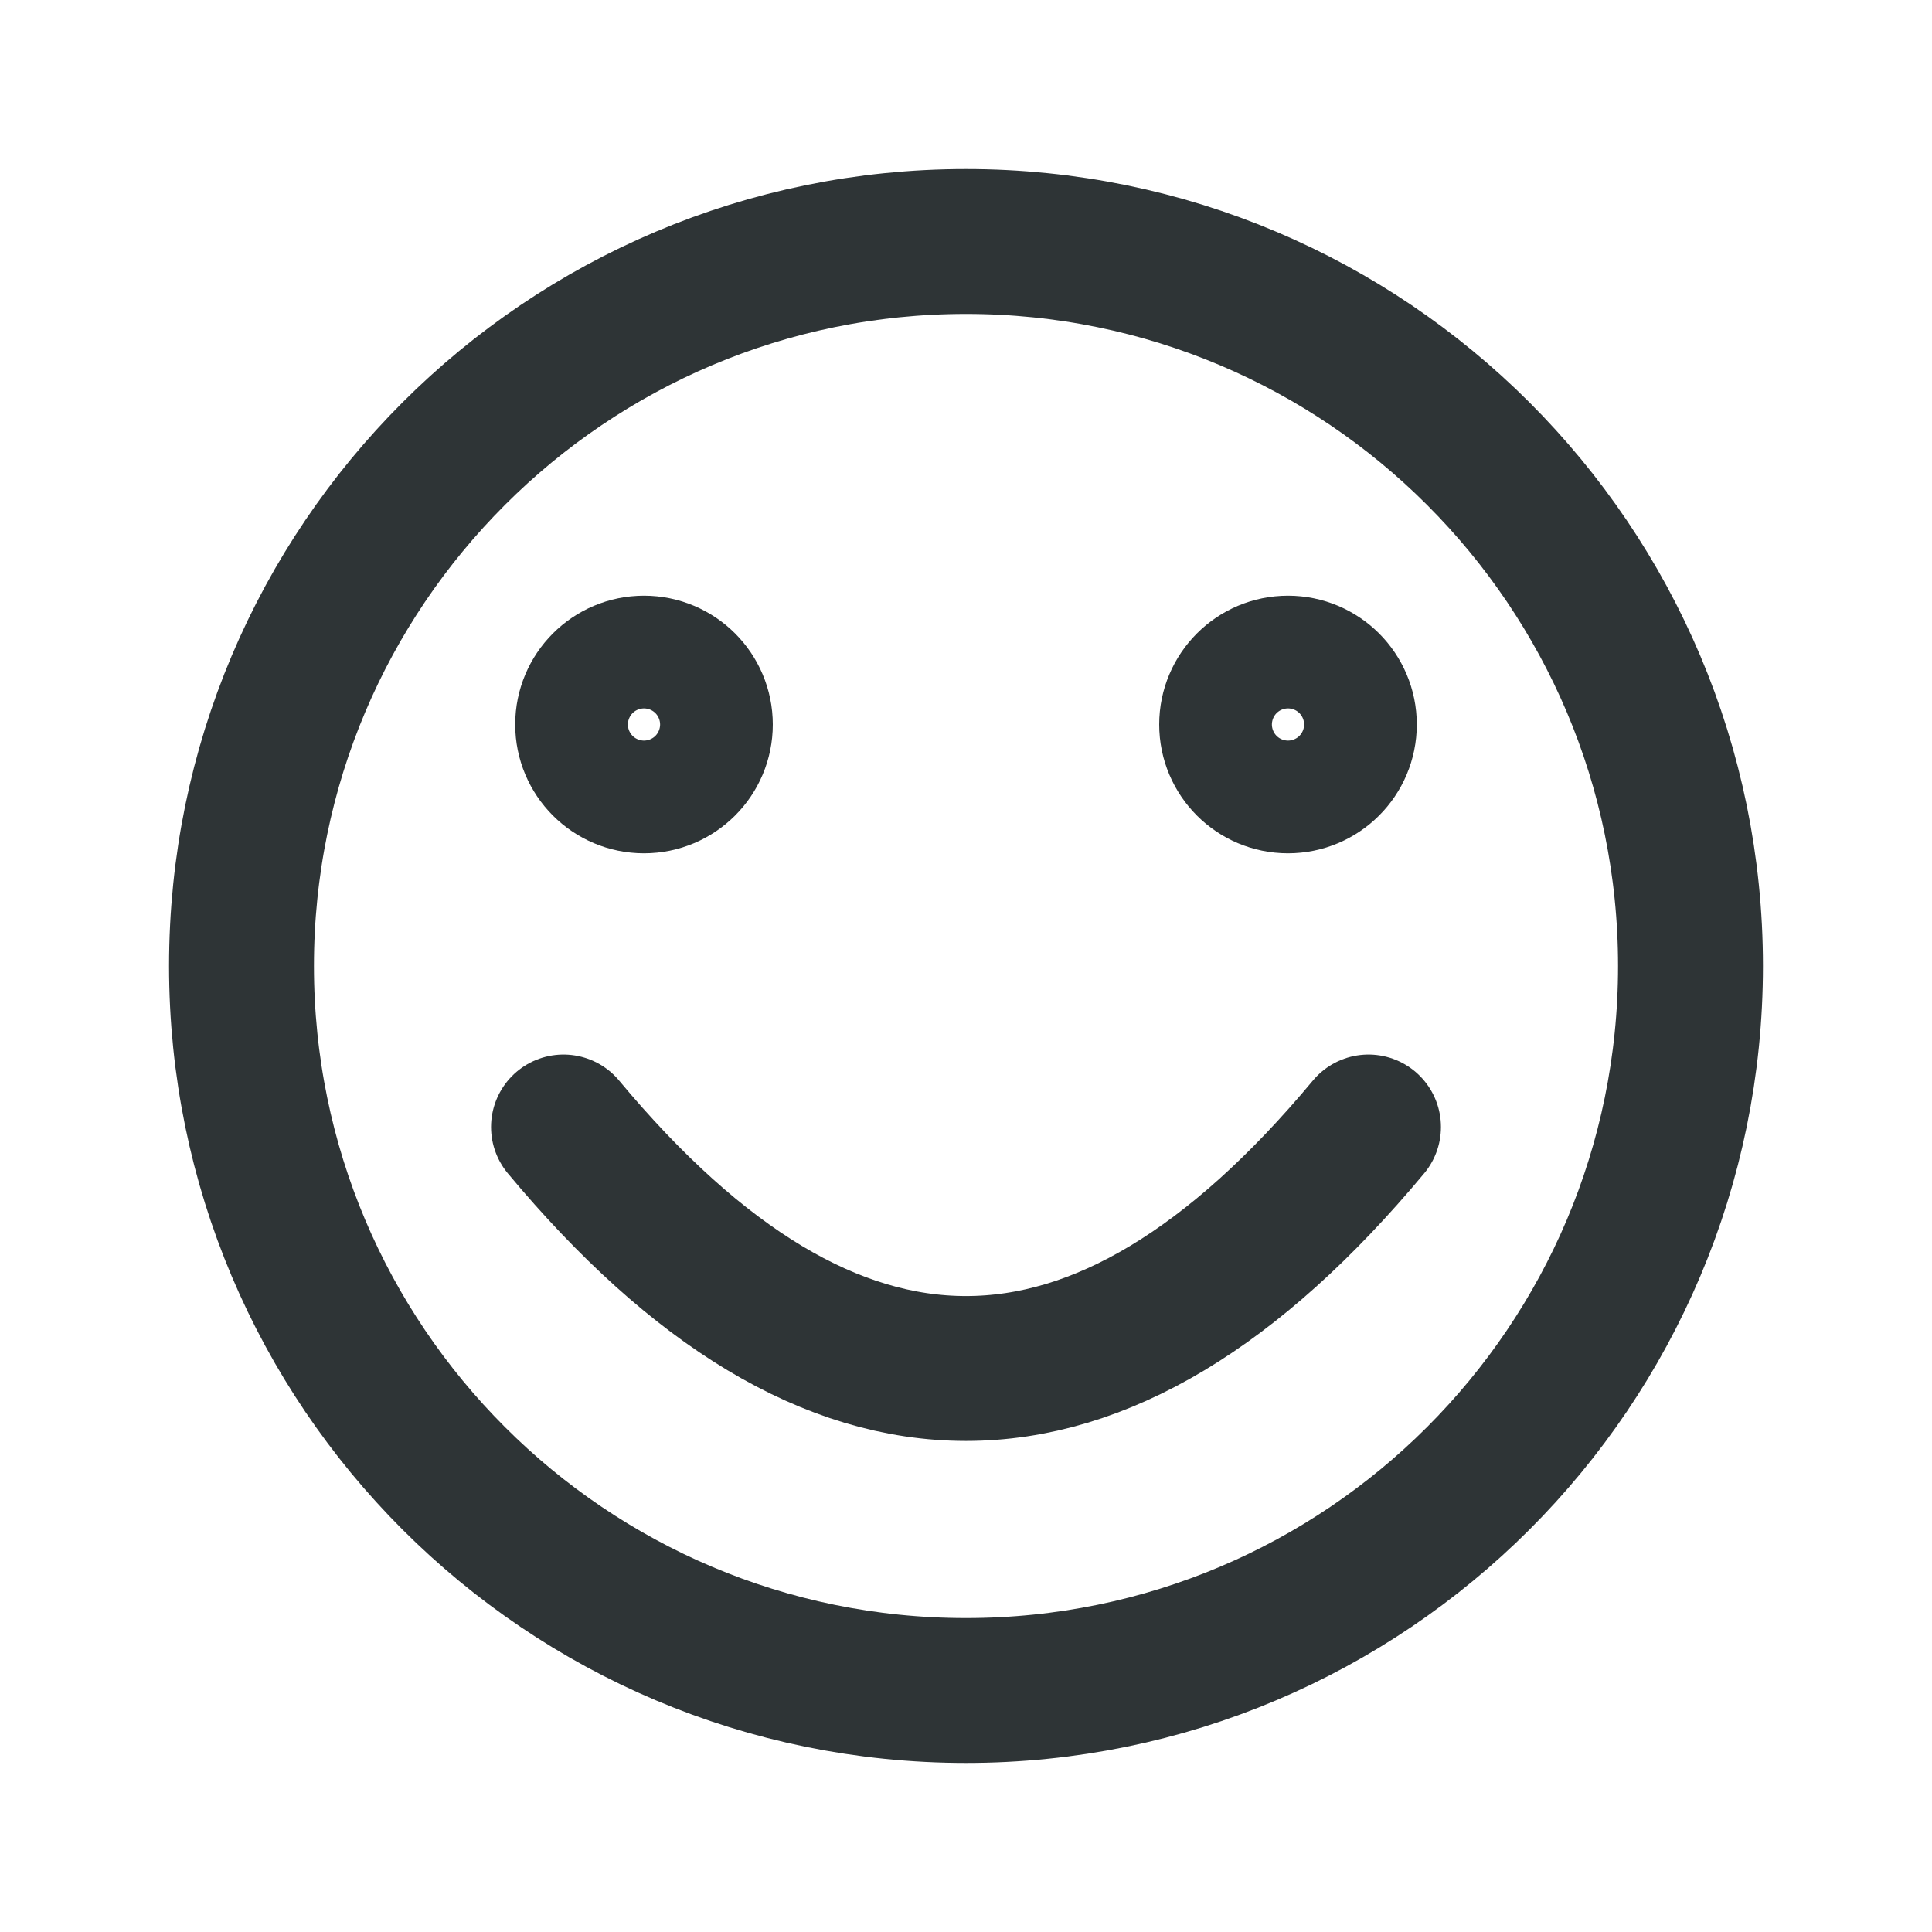
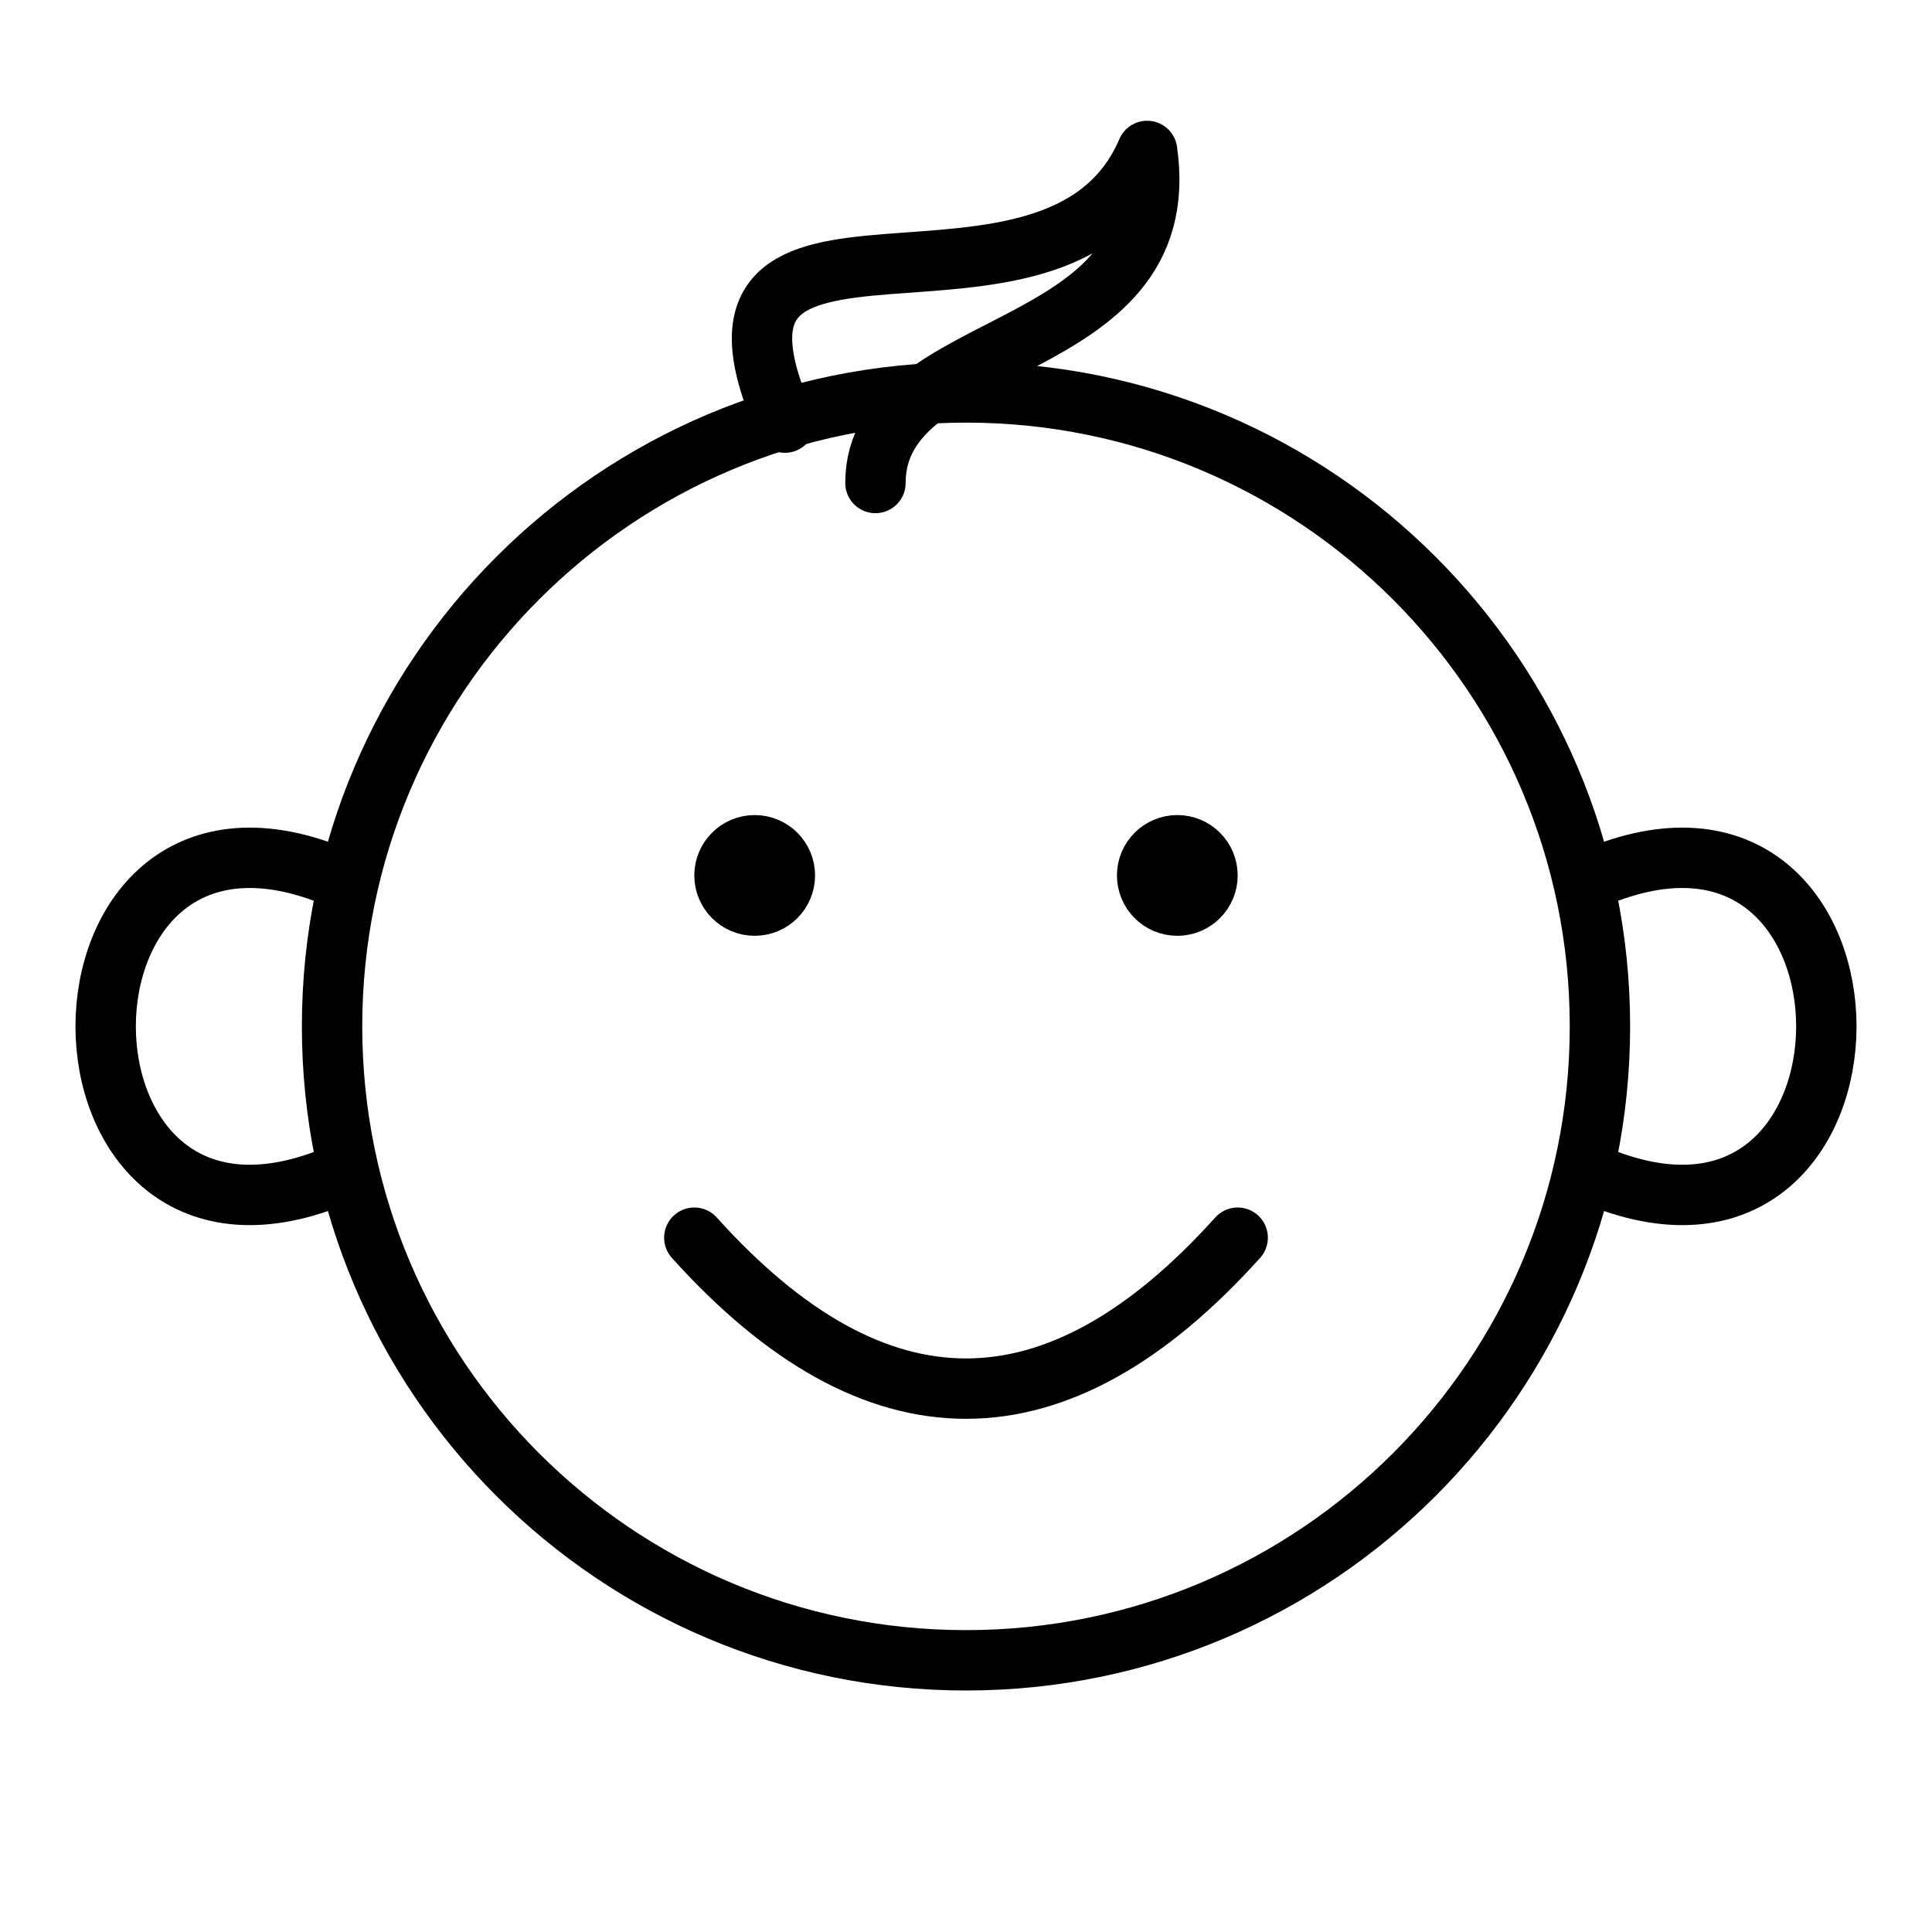
- <svg xmlns="http://www.w3.org/2000/svg" width="64" height="64" viewBox="0 0 24 24">
-   <g fill="none" stroke="#2e3436" stroke-width="1.8" stroke-linecap="round" stroke-linejoin="round">
-     <circle cx="12" cy="12" r="9" />
-     <circle cx="8" cy="9" r=".7" />
-     <circle cx="16" cy="9" r=".7" />
-     <path d="M7 14q5 6 10 0" />
-   </g>
+ <svg xmlns="http://www.w3.org/2000/svg" width="128" height="128" viewBox="0 0 64 64" fill="none" stroke="currentColor" stroke-width="2" stroke-linecap="round" stroke-linejoin="round">
+   <circle cx="32" cy="34" r="21" />
+   <path d="M11 29c-10-4-10 14 0 10 M53 29c10-4 10 14 0 10 M26 14c-4-9 9-2 12-9 1 7-9 6-9 11 M23 41q9 10 18 0" />
+   <circle cx="25" cy="29" r="1" />
+   <circle cx="39" cy="29" r="1" />
</svg>
